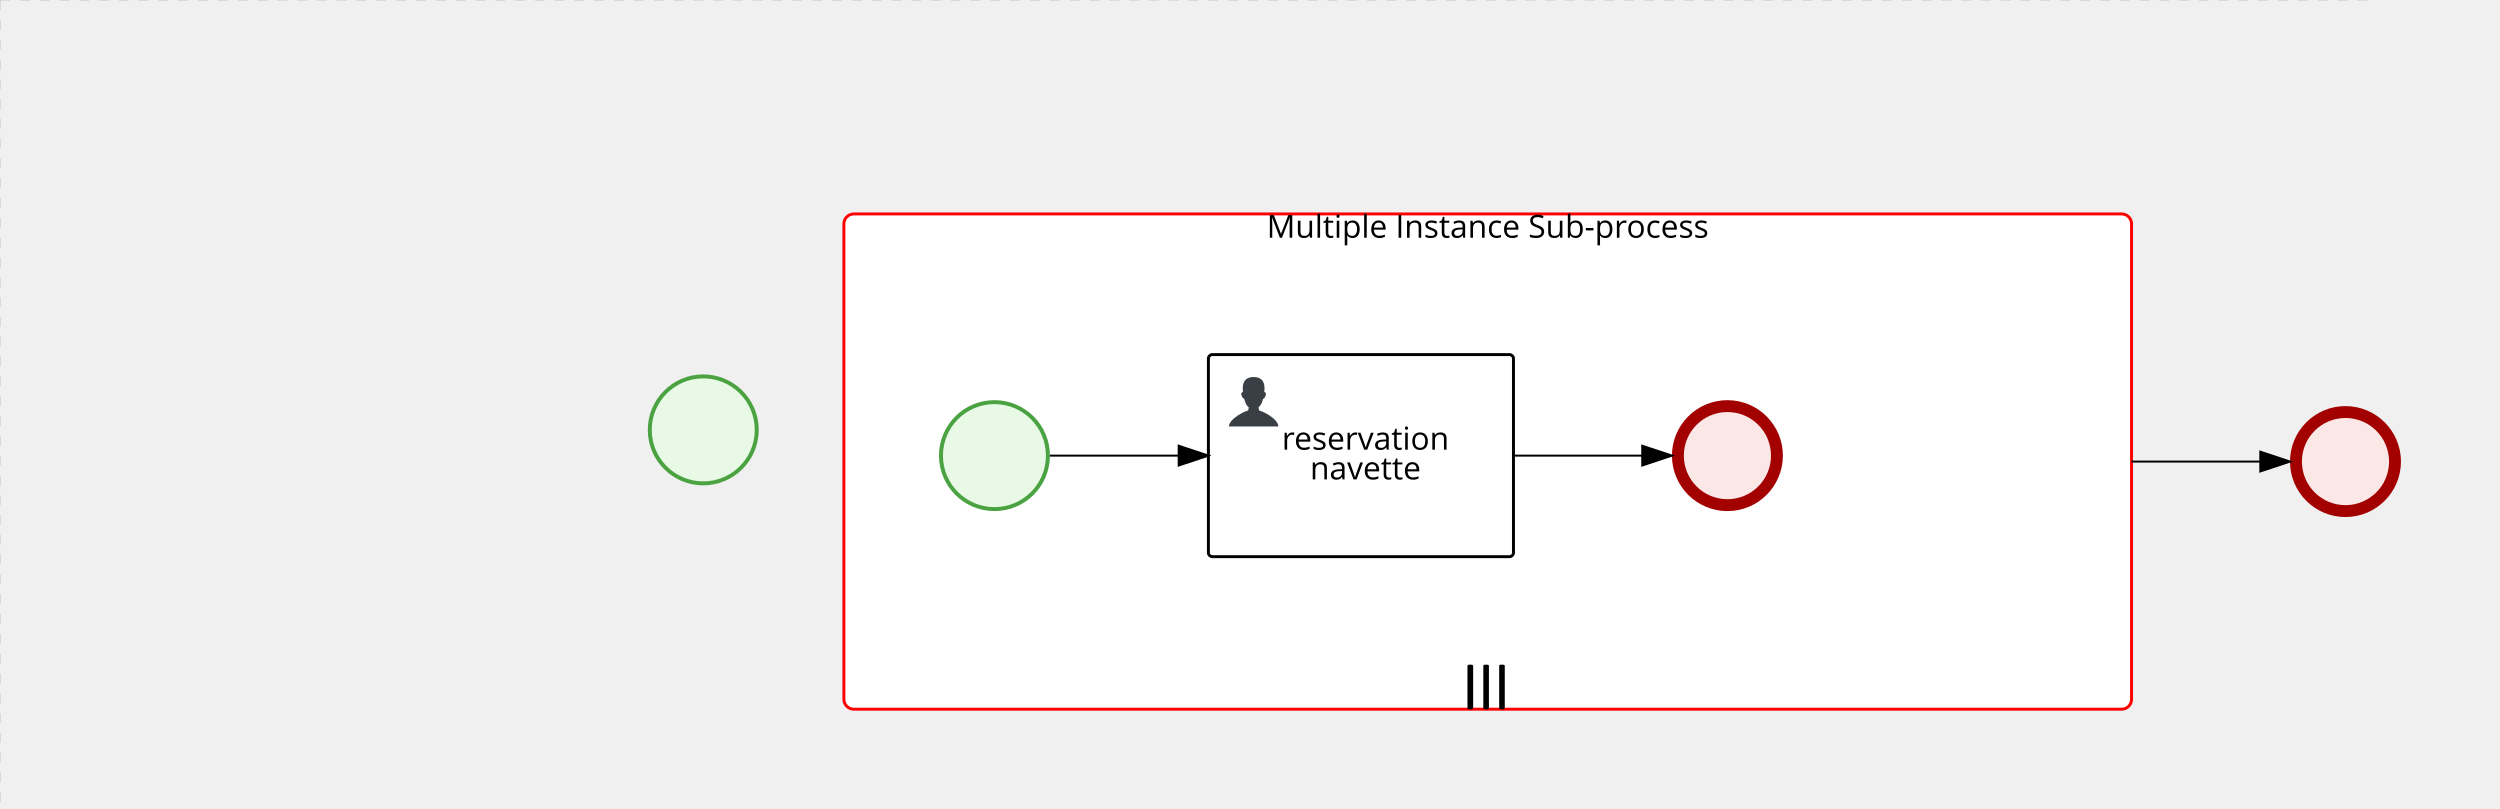
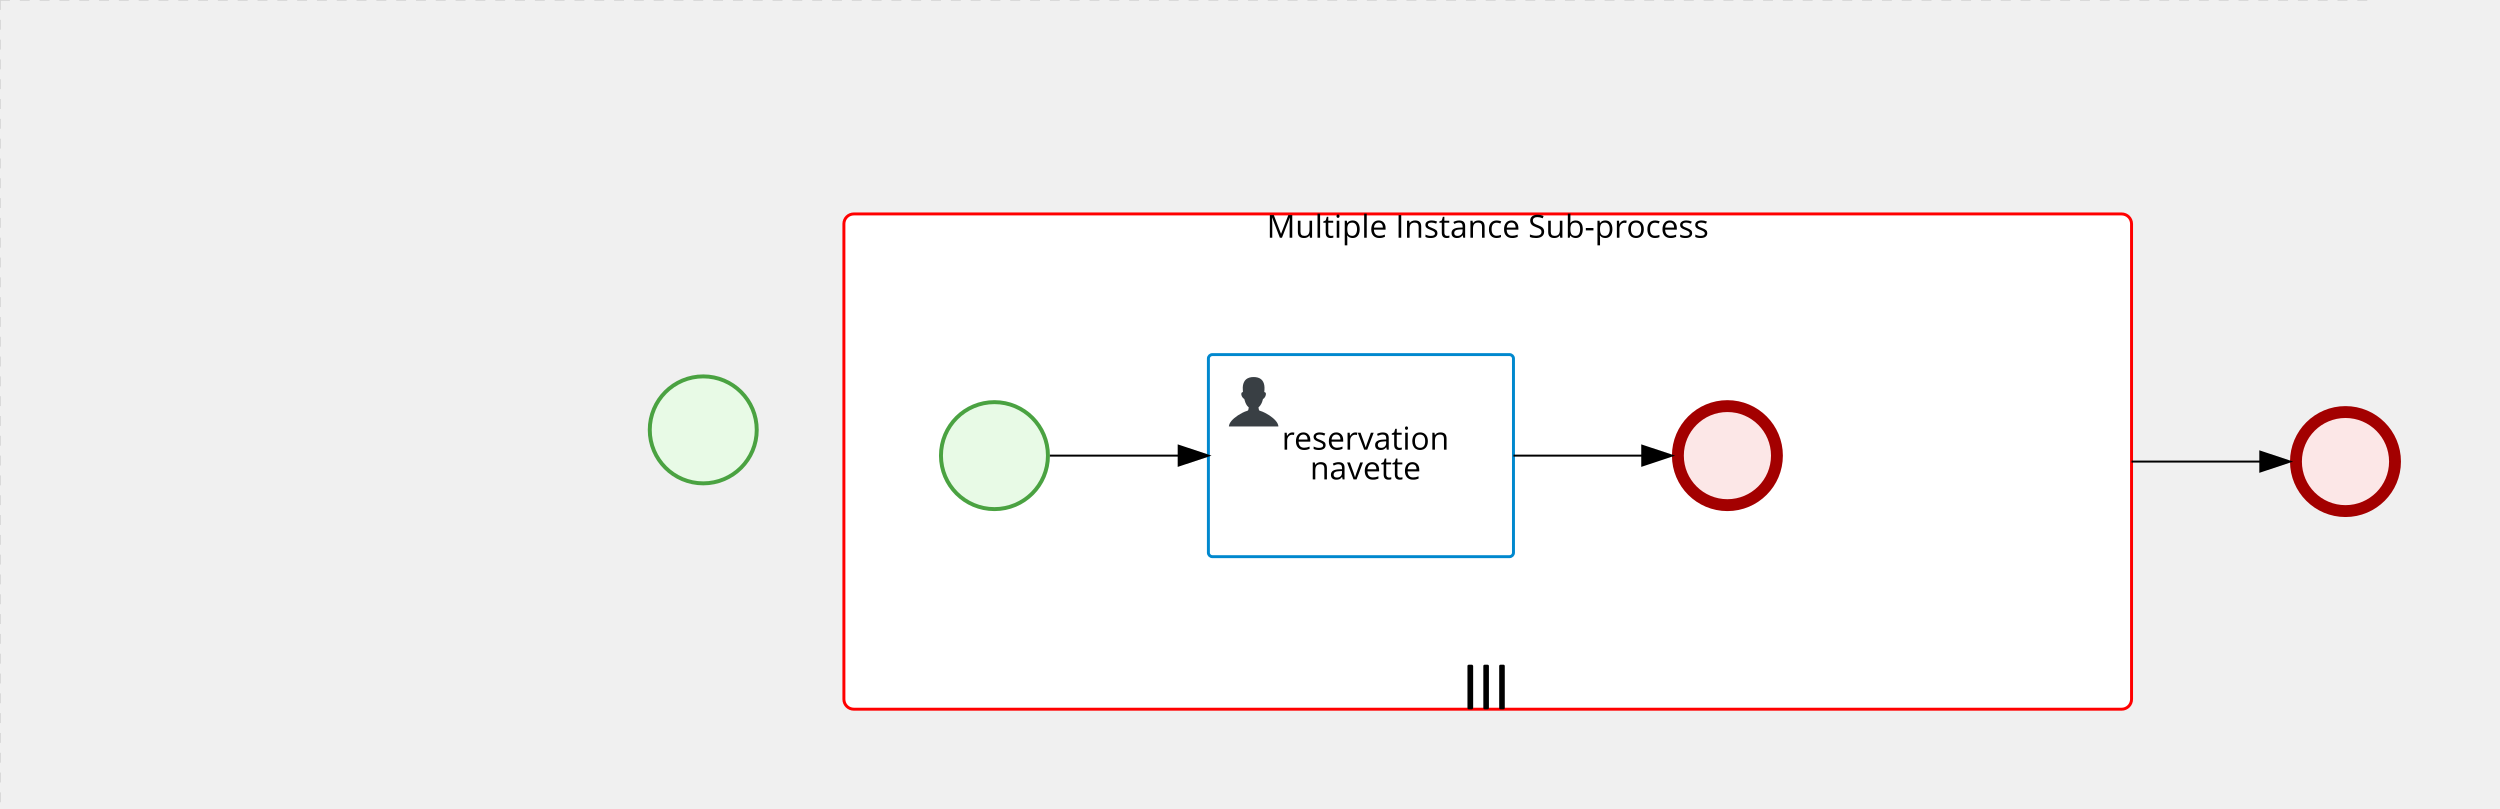
<svg xmlns="http://www.w3.org/2000/svg" version="1.1" width="1262" height="408" viewBox="0 0 1262 408">
  <defs />
  <g transform="matrix(1,0,0,1,0,0)">
    <g>
      <g>
        <g>
          <path fill="none" stroke="#d3d3d3" paint-order="fill stroke markers" d=" M 0 0 L 1200 0" stroke-miterlimit="10" stroke-opacity="0.8" stroke-dasharray="5" />
        </g>
        <g>
          <path fill="none" stroke="#d3d3d3" paint-order="fill stroke markers" d=" M 0 0 L 0 800" stroke-miterlimit="10" stroke-opacity="0.8" stroke-dasharray="5" />
        </g>
      </g>
      <g id="_FF625453-85E3-4C07-A1A8-13C10F4D669A" bpmn2nodeid="_FF625453-85E3-4C07-A1A8-13C10F4D669A" transform="matrix(1,0,0,1,327,189)">
        <g>
          <path fill="none" stroke="none" />
        </g>
        <g transform="matrix(0.125,0,0,0.125,0,0)">
          <g transform="matrix(1,0,0,1,0,0)">
            <path fill="#e8fae6" stroke="none" id="_FF625453-85E3-4C07-A1A8-13C10F4D669A?shapeType=BACKGROUND" paint-order="stroke fill markers" d=" M 0 0 M 444 224 C 444 263.9 434.2 300.8 414.4 334.5 C 394.7 368.2 368 394.9 334.4 414.5 C 300.8 434.1 263.9 444 224 444 C 184.1 444 147.2 434.2 113.5 414.4 C 79.8 394.7 53.1 368 33.5 334.4 C 13.9 300.8 4 263.9 4 224 C 4 184.1 13.8 147.2 33.6 113.5 C 53.4 79.8 80.1 53.1 113.6 33.5 C 147.1 13.9 184.1 4 224 4 C 263.9 4 300.8 13.8 334.5 33.6 C 368.2 53.4 394.9 80.1 414.5 113.6 C 434.1 147.1 444 184.1 444 224 Z" />
          </g>
          <g>
            <g transform="matrix(1,0,0,1,0,0)">
              <g transform="matrix(1,0,0,1,0,0)">
                <path fill="rgb(74,162,65)" stroke="none" id="_FF625453-85E3-4C07-A1A8-13C10F4D669A?shapeType=BORDER&amp;renderType=FILL" paint-order="stroke fill markers" d=" M 0 0 M 224 0 C 100.3 0 0 100.3 0 224 C 0 347.7 100.3 448 224 448 C 347.7 448 448 347.7 448 224 C 448 100.3 347.7 0 224 0 Z M 0 0 M 224 432 C 109.1 432 16 338.9 16 224 C 16 109.1 109.1 16 224 16 C 338.9 16 432 109.1 432 224 C 432 338.9 338.9 432 224 432 Z" />
              </g>
            </g>
          </g>
        </g>
        <g transform="matrix(1,0,0,1,28,61)" />
      </g>
      <g transform="matrix(1,0,0,1,327,189)" />
      <g id="_DE52F358-FC85-4796-A18C-B166B4C79BE7" bpmn2nodeid="_DE52F358-FC85-4796-A18C-B166B4C79BE7" transform="matrix(1,0,0,1,426,108)">
        <g>
          <path fill="none" stroke="none" />
        </g>
        <g transform="matrix(1,0,0,1,0,0)">
          <path fill="#ffffff" stroke="none" id="_DE52F358-FC85-4796-A18C-B166B4C79BE7?shapeType=BACKGROUND" paint-order="stroke fill markers" d=" M 5 0 L 645 0 L 645 0 A 5 5 0 0 1 650 5 L 650 245 L 650 245 A 5 5 0 0 1 645 250 L 5 250 L 5 250 A 5 5 0 0 1 0 245 L 0 5 L 0 5 A 5 5 0 0 1 5 0 Z" />
        </g>
        <g transform="matrix(1,0,0,1,0,0)">
          <path fill="none" stroke="rgb(255,0,0)" id="_DE52F358-FC85-4796-A18C-B166B4C79BE7?shapeType=BORDER&amp;renderType=STROKE" paint-order="fill stroke markers" d=" M 5 0 L 645 0 L 645 0 A 5 5 0 0 1 650 5 L 650 245 L 650 245 A 5 5 0 0 1 645 250 L 5 250 L 5 250 A 5 5 0 0 1 0 245 L 0 5 L 0 5 A 5 5 0 0 1 5 0 Z" stroke-miterlimit="10" stroke-width="1.5" stroke-dasharray="" />
        </g>
        <g transform="matrix(1,0,0,1,28,17)">
          <g transform="matrix(0.05,0,0,0.05,285,209)">
            <g transform="matrix(1,0,0,1,0,0)">
              <path fill="#000000" stroke="#000000" id="_DE52F358-FC85-4796-A18C-B166B4C79BE7_multipleInstanceIconParallel" paint-order="fill stroke markers" d=" M 0 0 M 92 44 L 92 468 C 92 474.6 86.6 480 80 480 L 48 480 C 41.4 480 36 474.6 36 468 L 36 44 C 36 37.4 41.4 32 48 32 L 80 32 C 86.6 32 92 37.4 92 44 Z M 0 0 M 252 44 L 252 468 C 252 474.6 246.6 480 240 480 L 208 480 C 201.4 480 196 474.6 196 468 L 196 44 C 196 37.4 201.4 32 208 32 L 240 32 C 246.6 32 252 37.4 252 44 Z M 0 0 M 412 44 L 412 468 C 412 474.6 406.6 480 400 480 L 368 480 C 361.4 480 356 474.6 356 468 L 356 44 C 356 37.4 361.4 32 368 32 L 400 32 C 406.6 32 412 37.4 412 44 Z" stroke-miterlimit="10" stroke-dasharray="" />
            </g>
            <g transform="matrix(1,0,0,1,0,0)">
              <path fill="none" stroke="none" />
            </g>
          </g>
        </g>
        <g transform="matrix(1,0,0,1,213.4414,0)">
          <text fill="#000000" stroke="none" font-family="Open Sans" font-size="12pt" font-style="normal" font-weight="normal" text-decoration="normal" x="111.559" y="12" text-anchor="middle" dominant-baseline="alphabetic">Multiple Instance Sub-process</text>
        </g>
        <g id="_17B511F3-5473-41A8-8DD1-927B80ADE478" bpmn2nodeid="_17B511F3-5473-41A8-8DD1-927B80ADE478" transform="matrix(1,0,0,1,48,94)">
          <g>
            <path fill="none" stroke="none" />
          </g>
          <g transform="matrix(0.125,0,0,0.125,0,0)">
            <g transform="matrix(1,0,0,1,0,0)">
              <path fill="#e8fae6" stroke="none" id="_17B511F3-5473-41A8-8DD1-927B80ADE478?shapeType=BACKGROUND" paint-order="stroke fill markers" d=" M 0 0 M 444 224 C 444 263.9 434.2 300.8 414.4 334.5 C 394.7 368.2 368 394.9 334.4 414.5 C 300.8 434.1 263.9 444 224 444 C 184.1 444 147.2 434.2 113.5 414.4 C 79.8 394.7 53.1 368 33.5 334.4 C 13.9 300.8 4 263.9 4 224 C 4 184.1 13.8 147.2 33.6 113.5 C 53.4 79.8 80.1 53.1 113.6 33.5 C 147.1 13.9 184.1 4 224 4 C 263.9 4 300.8 13.8 334.5 33.6 C 368.2 53.4 394.9 80.1 414.5 113.6 C 434.1 147.1 444 184.1 444 224 Z" />
            </g>
            <g>
              <g transform="matrix(1,0,0,1,0,0)">
                <g transform="matrix(1,0,0,1,0,0)">
                  <path fill="rgb(74,162,65)" stroke="none" id="_17B511F3-5473-41A8-8DD1-927B80ADE478?shapeType=BORDER&amp;renderType=FILL" paint-order="stroke fill markers" d=" M 0 0 M 224 0 C 100.3 0 0 100.3 0 224 C 0 347.7 100.3 448 224 448 C 347.7 448 448 347.7 448 224 C 448 100.3 347.7 0 224 0 Z M 0 0 M 224 432 C 109.1 432 16 338.9 16 224 C 16 109.1 109.1 16 224 16 C 338.9 16 432 109.1 432 224 C 432 338.9 338.9 432 224 432 Z" />
                </g>
              </g>
            </g>
          </g>
          <g transform="matrix(1,0,0,1,28,61)" />
        </g>
        <g id="_7B5A3D7F-D096-415A-AF48-DBE61A668673" bpmn2nodeid="_7B5A3D7F-D096-415A-AF48-DBE61A668673" transform="matrix(1,0,0,1,184,71)">
          <g>
            <path fill="none" stroke="none" />
          </g>
          <g transform="matrix(1,0,0,1,0,0)">
            <path fill="#ffffff" stroke="none" id="_7B5A3D7F-D096-415A-AF48-DBE61A668673?shapeType=BACKGROUND" paint-order="stroke fill markers" d=" M 2 0 L 152 0 L 152 0 A 2 2 0 0 1 154 2 L 154 100 L 154 100 A 2 2 0 0 1 152 102 L 2 102 L 2 102 A 2 2 0 0 1 0 100 L 0 2 L 0 2 A 2 2 0 0 1 2 0 Z" />
          </g>
          <g transform="matrix(1,0,0,1,0,0)">
-             <path fill="none" stroke="rgb(0,0,0)" id="_7B5A3D7F-D096-415A-AF48-DBE61A668673?shapeType=BORDER&amp;renderType=STROKE" paint-order="fill stroke markers" d=" M 2 0 L 152 0 L 152 0 A 2 2 0 0 1 154 2 L 154 100 L 154 100 A 2 2 0 0 1 152 102 L 2 102 L 2 102 A 2 2 0 0 1 0 100 L 0 2 L 0 2 A 2 2 0 0 1 2 0 Z" stroke-miterlimit="10" stroke-width="1.5" stroke-dasharray="" />
+             <path fill="none" stroke="rgb(0,136,206)" id="_7B5A3D7F-D096-415A-AF48-DBE61A668673?shapeType=BORDER&amp;renderType=STROKE" paint-order="fill stroke markers" d=" M 2 0 L 152 0 L 152 0 A 2 2 0 0 1 154 2 L 154 100 L 154 100 A 2 2 0 0 1 152 102 L 2 102 L 2 102 A 2 2 0 0 1 0 100 L 0 2 L 0 2 A 2 2 0 0 1 2 0 Z" stroke-miterlimit="10" stroke-width="1.5" stroke-dasharray="" />
          </g>
          <g>
            <g transform="matrix(0.06,0,0,0.06,9.4,9.4)">
              <g transform="matrix(1,0,0,1,0,0)">
                <path fill="#393f44" stroke="none" id="_7B5A3D7F-D096-415A-AF48-DBE61A668673_task__Rp8r__WReX" paint-order="stroke fill markers" d=" M 0 0 M 16 445.21 C 16 440.869 18.784 431.129 22.001 424.217 C 35.768 394.64 77.283 359.28 129 333.084 C 144.516 325.224 157.347 319.964 167.807 317.174 C 171.932 316.074 175.729 314.414 176.525 313.363 C 178.894 310.234 180.914 302.908 181.727 294.5 L 182.5 286.5 L 178.507 283.455 C 166.303 274.146 154.284 251.678 148.04 226.5 C 145.611 216.707 145.056 215.462 142.984 215.158 C 141.703 214.97 138.083 212.243 134.939 209.099 C 123.233 197.393 116.891 177.376 121.44 166.49 C 123.002 162.751 128.155 159.01 131.75 159.004 C 134.448 159 134.471 158.603 132.914 138.788 C 130.927 113.496 134.279 92.265 143.132 74.076 C 152.232 55.38 167.569 42.882 189.049 36.66 C 210.203 30.532 237.797 30.532 258.951 36.66 C 300.042 48.563 318.958 83.806 314.955 141 C 314.32 150.075 313.624 157.788 313.409 158.14 C 313.194 158.493 314.575 159.073 316.479 159.43 C 328.929 161.766 330.986 177.018 321.496 196.621 C 316.903 206.109 309.357 214.508 304.817 215.185 C 303.023 215.453 302.293 217.146 299.943 226.5 C 296.659 239.567 294.474 245.305 287.948 257.995 C 282.491 268.606 273.035 281.109 268.108 284.229 L 264.871 286.278 L 265.518 292.889 C 266.345 301.33 268.639 309.871 270.877 312.837 C 272.067 314.415 275.002 315.79 280.063 317.139 C 291.069 320.075 303.617 325.274 321 334.102 C 369.815 358.891 410.848 393.758 425.032 422.5 C 429.07 430.682 432 440.232 432 445.21 L 432 448 L 224 448 L 16 448 L 16 445.21 Z" />
              </g>
            </g>
          </g>
          <g transform="matrix(1,0,0,1,4.04,13.68)">
            <g transform="matrix(0.04,0,0,0.04,63.36,69.12)">
              <g transform="matrix(1,0,0,1,0,0)">
                <path fill="none" stroke="none" />
              </g>
              <g transform="matrix(1,0,0,1,0,0)">
                <path fill="none" stroke="none" />
              </g>
            </g>
          </g>
          <g transform="matrix(1,0,0,1,35,36)">
            <text fill="#000000" stroke="none" font-family="Open Sans" font-size="12pt" font-style="normal" font-weight="normal" text-decoration="normal" x="44.289" y="12" text-anchor="middle" dominant-baseline="alphabetic">reservation </text>
            <text fill="#000000" stroke="none" font-family="Open Sans" font-size="12pt" font-style="normal" font-weight="normal" text-decoration="normal" x="44.289" y="27" text-anchor="middle" dominant-baseline="alphabetic">    navette    </text>
          </g>
        </g>
        <g id="_DC850734-ADCC-4432-A845-E03B653F2F8B" bpmn2nodeid="_DC850734-ADCC-4432-A845-E03B653F2F8B" transform="matrix(1,0,0,1,418,94)">
          <g>
            <path fill="none" stroke="none" />
          </g>
          <g transform="matrix(0.125,0,0,0.125,0,0)">
            <g transform="matrix(1,0,0,1,0,0)">
              <path fill="#fce7e7" stroke="none" id="_DC850734-ADCC-4432-A845-E03B653F2F8B?shapeType=BACKGROUND" paint-order="stroke fill markers" d=" M 0 0 M 444 224 C 444 263.9 434.2 300.8 414.4 334.5 C 394.7 368.2 368 394.9 334.4 414.5 C 300.8 434.1 263.9 444 224 444 C 184.1 444 147.2 434.2 113.5 414.4 C 79.8 394.7 53.1 368 33.5 334.4 C 13.9 300.8 4 263.9 4 224 C 4 184.1 13.8 147.2 33.6 113.5 C 53.4 79.8 80.1 53.1 113.6 33.5 C 147.1 13.9 184.1 4 224 4 C 263.9 4 300.8 13.8 334.5 33.6 C 368.2 53.4 394.9 80.1 414.5 113.6 C 434.1 147.1 444 184.1 444 224 Z" />
            </g>
            <g>
              <g transform="matrix(1,0,0,1,0,0)">
                <g transform="matrix(1,0,0,1,0,0)">
                  <path fill="rgb(163,0,0)" stroke="none" id="_DC850734-ADCC-4432-A845-E03B653F2F8B?shapeType=BORDER&amp;renderType=FILL" paint-order="stroke fill markers" d=" M 0 0 M 224 0 C 100.3 0 0 100.3 0 224 C 0 347.7 100.3 448 224 448 C 347.7 448 448 347.7 448 224 C 448 100.3 347.7 0 224 0 Z M 0 0 M 224 400 C 126.8 400 48 321.2 48 224 C 48 126.8 126.8 48 224 48 C 321.2 48 400 126.8 400 224 C 400 321.2 321.2 400 224 400 Z" />
                </g>
              </g>
            </g>
          </g>
          <g transform="matrix(1,0,0,1,28,61)" />
        </g>
      </g>
      <g id="_DEA607BC-363B-4B57-BC81-9CC45F1E2B09" bpmn2nodeid="_DEA607BC-363B-4B57-BC81-9CC45F1E2B09" transform="matrix(1,0,0,1,1156,205)">
        <g>
          <path fill="none" stroke="none" />
        </g>
        <g transform="matrix(0.125,0,0,0.125,0,0)">
          <g transform="matrix(1,0,0,1,0,0)">
            <path fill="#fce7e7" stroke="none" id="_DEA607BC-363B-4B57-BC81-9CC45F1E2B09?shapeType=BACKGROUND" paint-order="stroke fill markers" d=" M 0 0 M 444 224 C 444 263.9 434.2 300.8 414.4 334.5 C 394.7 368.2 368 394.9 334.4 414.5 C 300.8 434.1 263.9 444 224 444 C 184.1 444 147.2 434.2 113.5 414.4 C 79.8 394.7 53.1 368 33.5 334.4 C 13.9 300.8 4 263.9 4 224 C 4 184.1 13.8 147.2 33.6 113.5 C 53.4 79.8 80.1 53.1 113.6 33.5 C 147.1 13.9 184.1 4 224 4 C 263.9 4 300.8 13.8 334.5 33.6 C 368.2 53.4 394.9 80.1 414.5 113.6 C 434.1 147.1 444 184.1 444 224 Z" />
          </g>
          <g>
            <g transform="matrix(1,0,0,1,0,0)">
              <g transform="matrix(1,0,0,1,0,0)">
                <path fill="rgb(163,0,0)" stroke="none" id="_DEA607BC-363B-4B57-BC81-9CC45F1E2B09?shapeType=BORDER&amp;renderType=FILL" paint-order="stroke fill markers" d=" M 0 0 M 224 0 C 100.3 0 0 100.3 0 224 C 0 347.7 100.3 448 224 448 C 347.7 448 448 347.7 448 224 C 448 100.3 347.7 0 224 0 Z M 0 0 M 224 400 C 126.8 400 48 321.2 48 224 C 48 126.8 126.8 48 224 48 C 321.2 48 400 126.8 400 224 C 400 321.2 321.2 400 224 400 Z" />
              </g>
            </g>
          </g>
        </g>
        <g transform="matrix(1,0,0,1,28,61)" />
      </g>
      <g id="_73B3C994-0472-45A7-A5AD-8B874A230ECD" bpmn2nodeid="_73B3C994-0472-45A7-A5AD-8B874A230ECD">
        <g>
          <path fill="none" stroke="#000000" paint-order="fill stroke markers" d=" M 1076 233 L 1141 233" stroke-miterlimit="10" stroke-dasharray="" />
        </g>
        <g transform="matrix(1,0,0,1,1076,233)" />
        <g transform="matrix(6.123233995736766e-17,1,-1,6.123233995736766e-17,1156,228)">
          <path fill="#000000" stroke="#000000" paint-order="fill stroke markers" d=" M 10 15 L 0 15 L 5 0 Z" stroke-miterlimit="10" stroke-dasharray="" />
        </g>
        <g transform="matrix(1,0,0,1,1076,223)" />
      </g>
      <g transform="matrix(1,0,0,1,1156,205)" />
      <g id="_605CA8BC-D7DC-48AB-A9F1-38B68A368BAB" bpmn2nodeid="_605CA8BC-D7DC-48AB-A9F1-38B68A368BAB">
        <g>
          <path fill="none" stroke="#000000" paint-order="fill stroke markers" d=" M 530 230 L 595 230" stroke-miterlimit="10" stroke-dasharray="" />
        </g>
        <g transform="matrix(1,0,0,1,530,230)" />
        <g transform="matrix(6.123233995736766e-17,1,-1,6.123233995736766e-17,610,225)">
          <path fill="#000000" stroke="#000000" paint-order="fill stroke markers" d=" M 10 15 L 0 15 L 5 0 Z" stroke-miterlimit="10" stroke-dasharray="" />
        </g>
        <g transform="matrix(1,0,0,1,530,220)" />
      </g>
      <g id="_40B92C24-93E4-4EA1-9580-353A68C1B109" bpmn2nodeid="_40B92C24-93E4-4EA1-9580-353A68C1B109">
        <g>
          <path fill="none" stroke="#000000" paint-order="fill stroke markers" d=" M 764 230 L 829 230" stroke-miterlimit="10" stroke-dasharray="" />
        </g>
        <g transform="matrix(1,0,0,1,764,230)" />
        <g transform="matrix(6.123233995736766e-17,1,-1,6.123233995736766e-17,844,225)">
          <path fill="#000000" stroke="#000000" paint-order="fill stroke markers" d=" M 10 15 L 0 15 L 5 0 Z" stroke-miterlimit="10" stroke-dasharray="" />
        </g>
        <g transform="matrix(1,0,0,1,764,220)" />
      </g>
      <g transform="matrix(1,0,0,1,426,108)" />
      <g transform="matrix(1,0,0,1,474,202)" />
+       <g transform="matrix(1,0,0,1,844,202)" />
      <g transform="matrix(1,0,0,1,610,179)" />
-       <g transform="matrix(1,0,0,1,844,202)" />
    </g>
  </g>
</svg>
